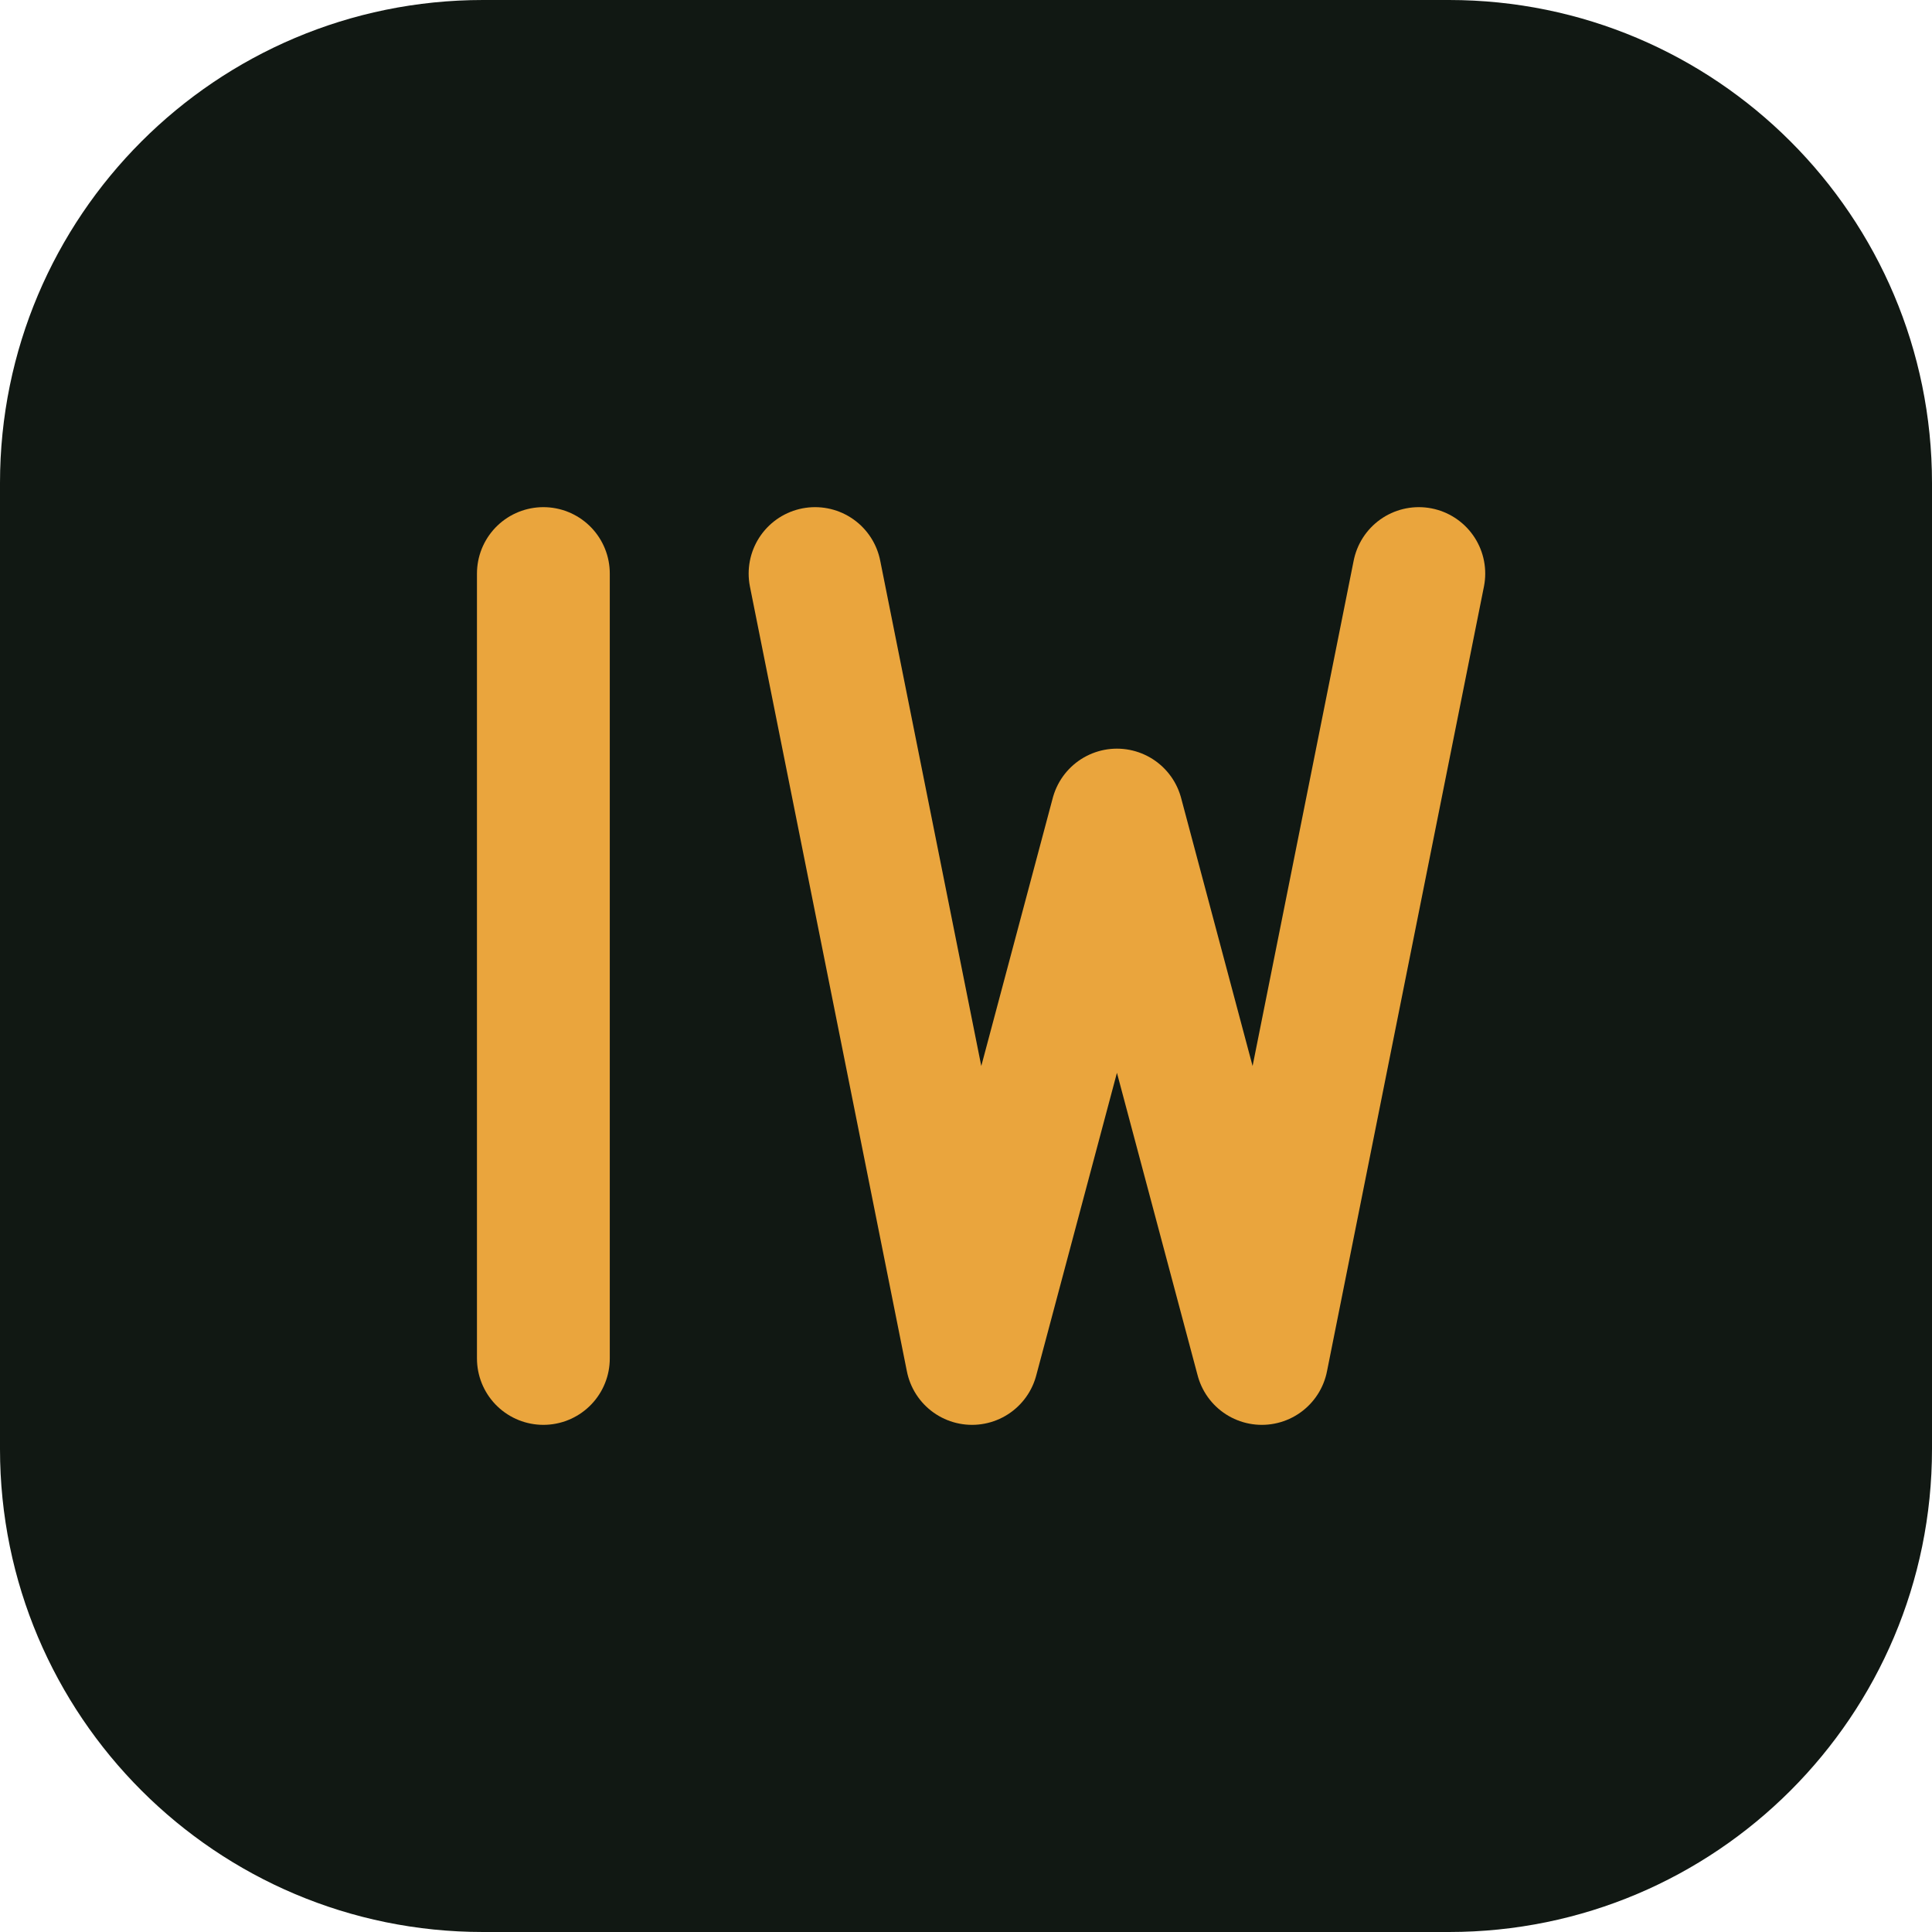
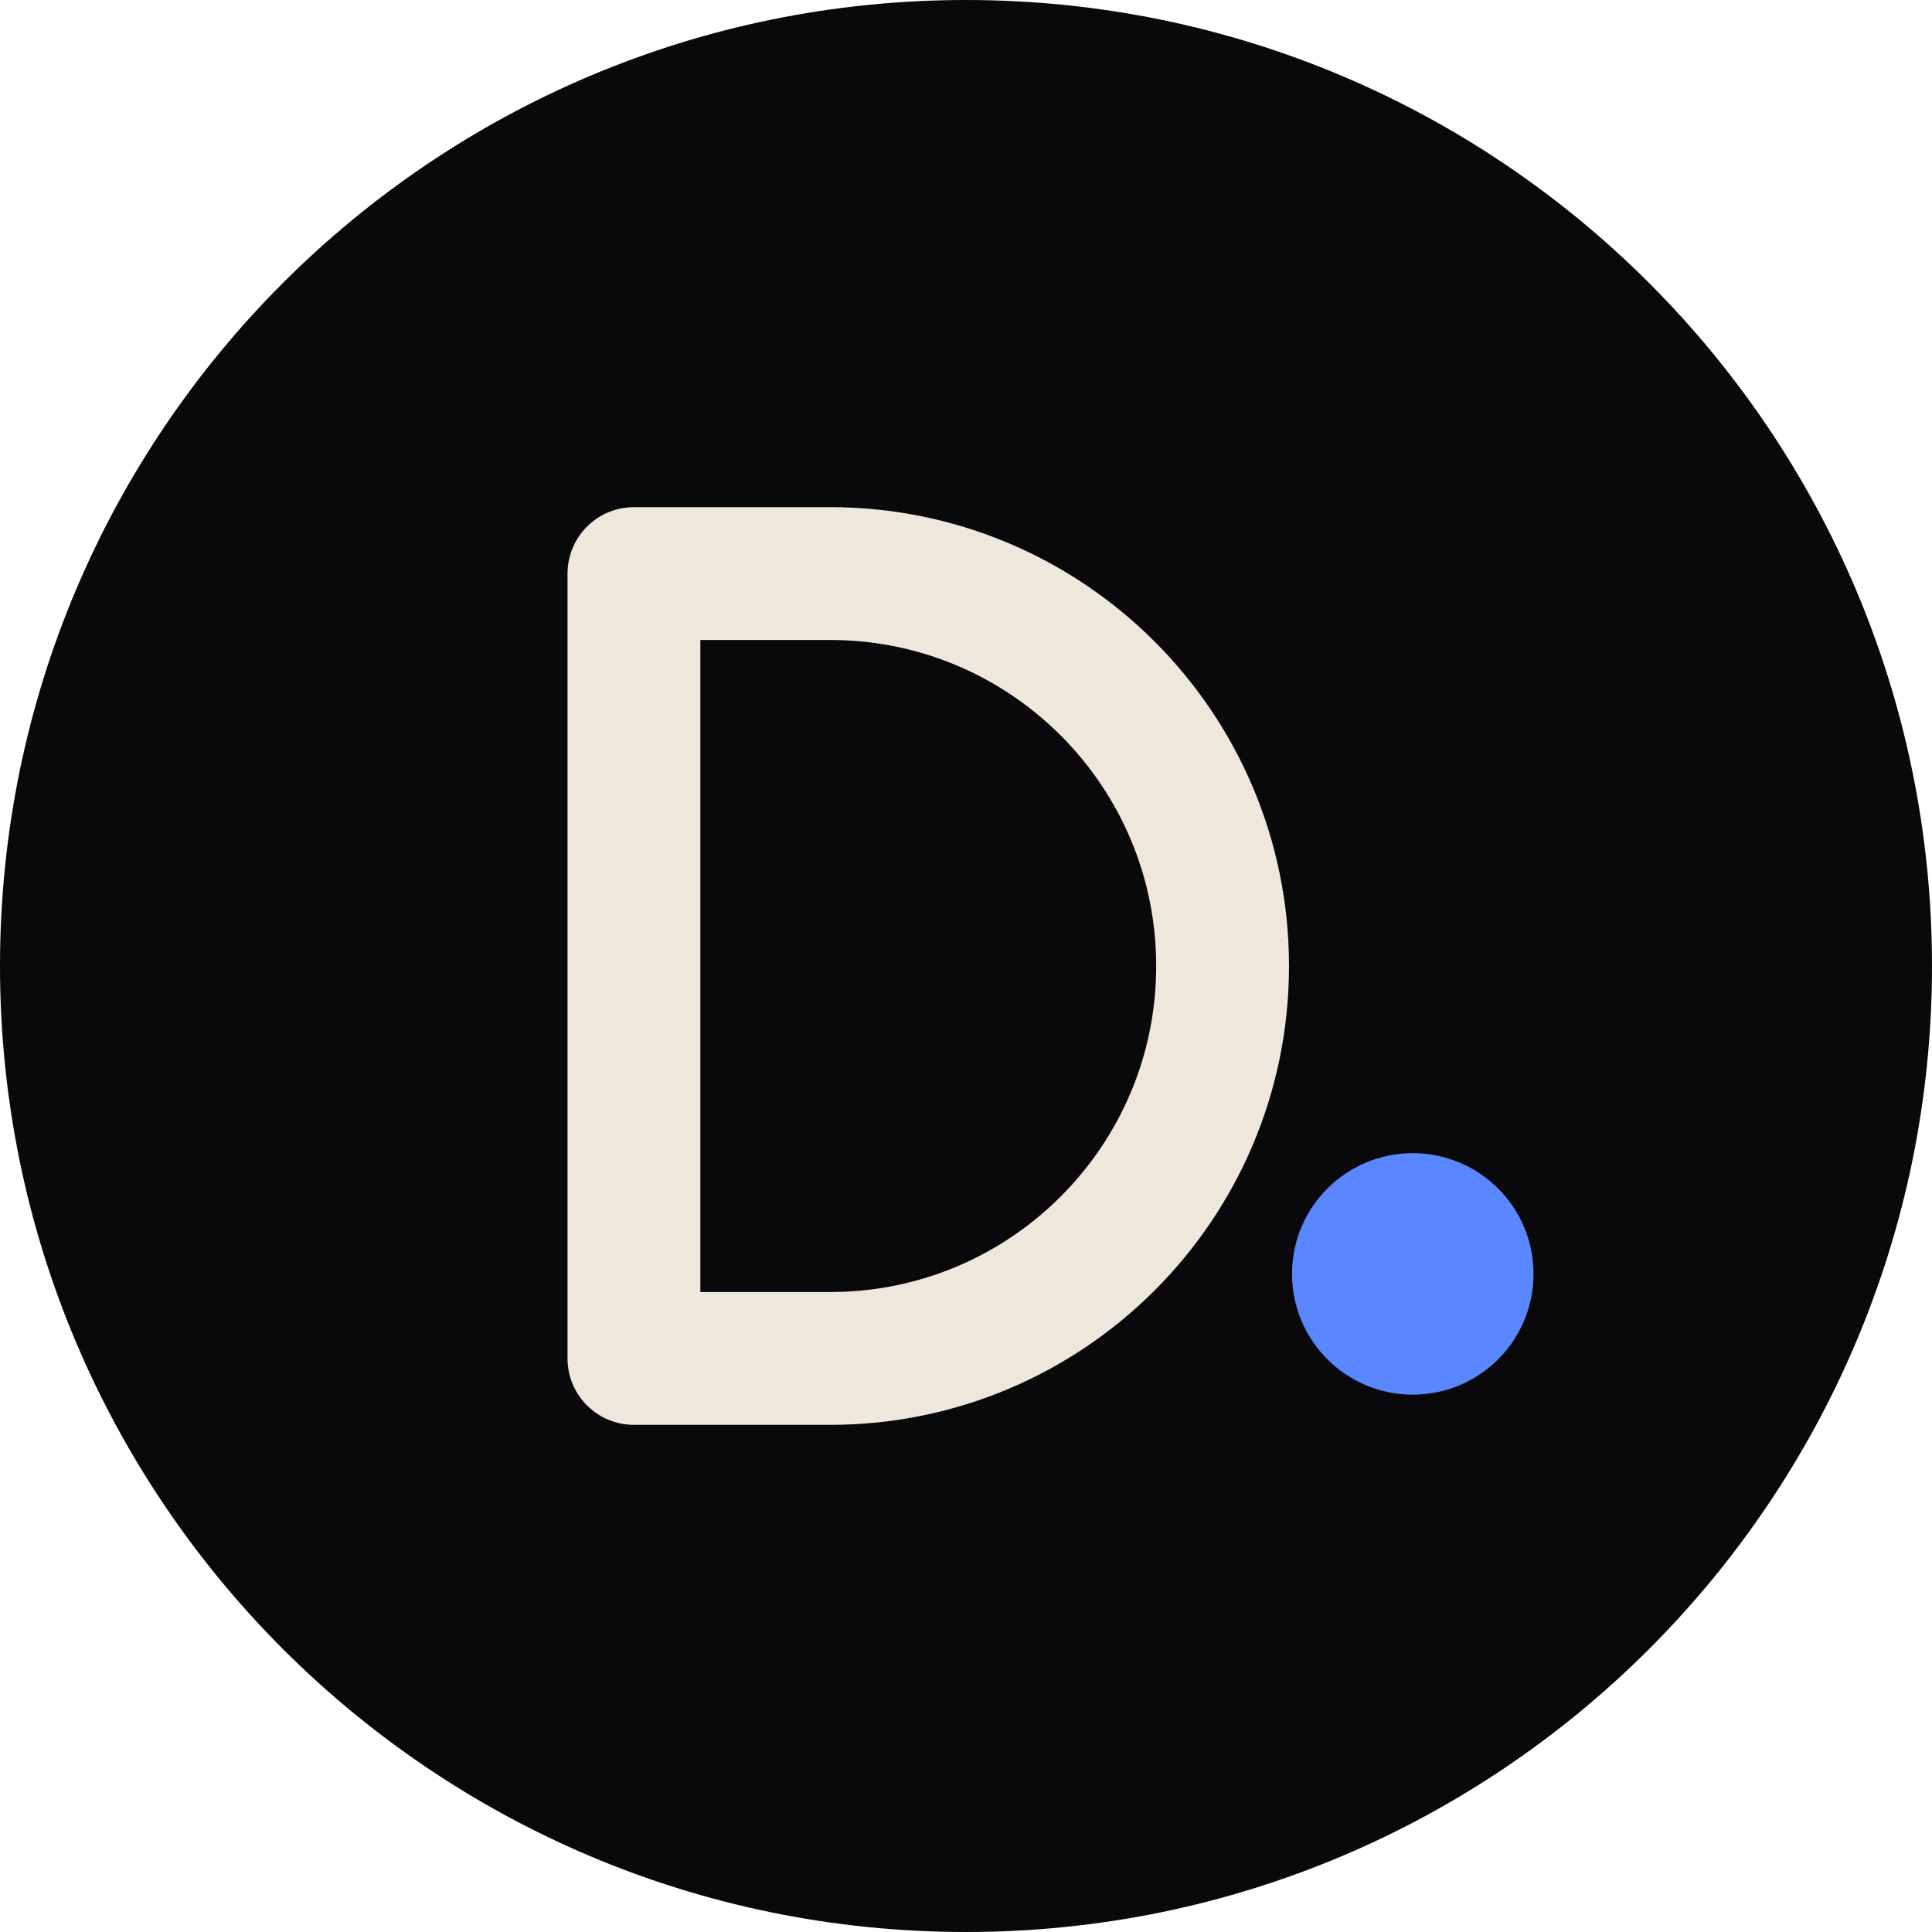
<svg xmlns="http://www.w3.org/2000/svg" viewBox="0 0 32 32">
-   <rect width="32" height="32" rx="8" fill="#111813" />
-   <path d="M9 9.5v13M13.5 9.5l2.6 13 2.4-9 2.4 9 2.6-13" fill="none" stroke="#eaa53d" stroke-width="2.2" stroke-linecap="round" stroke-linejoin="round" />
+   <rect width="32" height="32" rx="16" fill="#09090b" />
+   <path d="M10.5 9.5v13M10.5 9.5h3.25a6.5 6.5 0 0 1 0 13H10.5" fill="none" stroke="#ede7dc" stroke-width="2.2" stroke-linecap="round" stroke-linejoin="round" />
+   <circle cx="23.4" cy="21.1" r="2" fill="#5a86ff" />
</svg>
